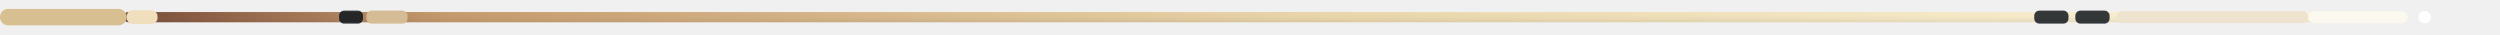
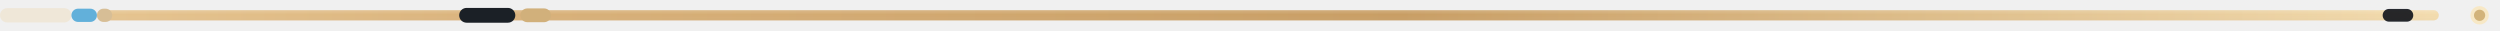
- <svg xmlns="http://www.w3.org/2000/svg" width="1460" height="20" viewBox="0 0 1460 20" fill="none">
+ <svg xmlns="http://www.w3.org/2000/svg" width="980" height="12" viewBox="0 0 980 12" fill="none">
  <defs>
-     <linearGradient id="cueMain" x1="0" y1="10" x2="1460" y2="10" gradientUnits="userSpaceOnUse">
-       <stop offset="0" stop-color="#44281b" />
-       <stop offset="0.08" stop-color="#855338" />
-       <stop offset="0.18" stop-color="#c29464" />
-       <stop offset="0.52" stop-color="#e7d2a3" />
-       <stop offset="1" stop-color="#fff7dc" />
+     <linearGradient id="cueWood" x1="0" y1="0" x2="980" y2="0" gradientUnits="userSpaceOnUse">
+       <stop offset="0" stop-color="#e9c894" />
+       <stop offset="0.22" stop-color="#d8b078" />
+       <stop offset="0.56" stop-color="#c89d63" />
+       <stop offset="1" stop-color="#f5dfb2" />
    </linearGradient>
-     <linearGradient id="cueShade" x1="0" y1="2" x2="0" y2="18" gradientUnits="userSpaceOnUse">
-       <stop offset="0" stop-color="#ffffff" stop-opacity="0.3" />
-       <stop offset="0.4" stop-color="#ffffff" stop-opacity="0.05" />
-       <stop offset="1" stop-color="#000000" stop-opacity="0.24" />
+     <linearGradient id="cueShade" x1="0" y1="0" x2="0" y2="12" gradientUnits="userSpaceOnUse">
+       <stop offset="0" stop-color="#fff6da" stop-opacity="0.55" />
+       <stop offset="0.48" stop-color="#ffffff" stop-opacity="0" />
+       <stop offset="1" stop-color="#5c3c12" stop-opacity="0.24" />
    </linearGradient>
  </defs>
-   <rect x="72" y="7" width="1318" height="6" rx="3" fill="url(#cueMain)" />
-   <rect x="72" y="7" width="1318" height="6" rx="3" fill="url(#cueShade)" />
-   <rect x="0" y="5.2" width="74" height="9.6" rx="4.8" fill="#d7bf92" />
-   <rect x="74" y="6" width="18" height="8" rx="3.6" fill="#f0debc" />
-   <rect x="198" y="6.2" width="14" height="7.6" rx="3" fill="#11171e" opacity="0.86" />
-   <rect x="214" y="6.2" width="24" height="7.6" rx="3" fill="#d5bc95" />
-   <rect x="1188" y="6.2" width="20" height="7.6" rx="3" fill="#11161c" opacity="0.84" />
-   <rect x="1212" y="6.2" width="20" height="7.6" rx="3" fill="#11161c" opacity="0.84" />
-   <rect x="1236" y="6.5" width="112" height="7" rx="3.5" fill="#eee3cf" />
-   <rect x="1348" y="6.5" width="58" height="7" rx="3.5" fill="#fbf8ef" />
-   <circle cx="1416" cy="10" r="3.6" fill="#ffffff" />
+   <rect x="40" y="4" width="916" height="4" rx="2" fill="url(#cueWood)" />
+   <rect x="40" y="4" width="916" height="4" rx="2" fill="url(#cueShade)" />
+   <rect x="0" y="3.2" width="28" height="5.6" rx="2.8" fill="#efe7d8" />
+   <rect x="28" y="3.4" width="10" height="5.2" rx="2.6" fill="#62b0da" />
+   <rect x="38" y="3.4" width="6" height="5.2" rx="2.6" fill="#d7be96" />
+   <rect x="180" y="3.1" width="22" height="5.8" rx="2.9" fill="#1b2026" />
+   <rect x="204" y="3.3" width="12" height="5.4" rx="2.7" fill="#d1b07b" />
+   <rect x="934" y="3.5" width="12" height="5" rx="2.5" fill="#0f1319" opacity="0.9" />
+   <circle cx="972" cy="6" r="3.6" fill="#f7e8c6" />
+   <circle cx="972" cy="6" r="2.2" fill="#d2b37a" />
</svg>
